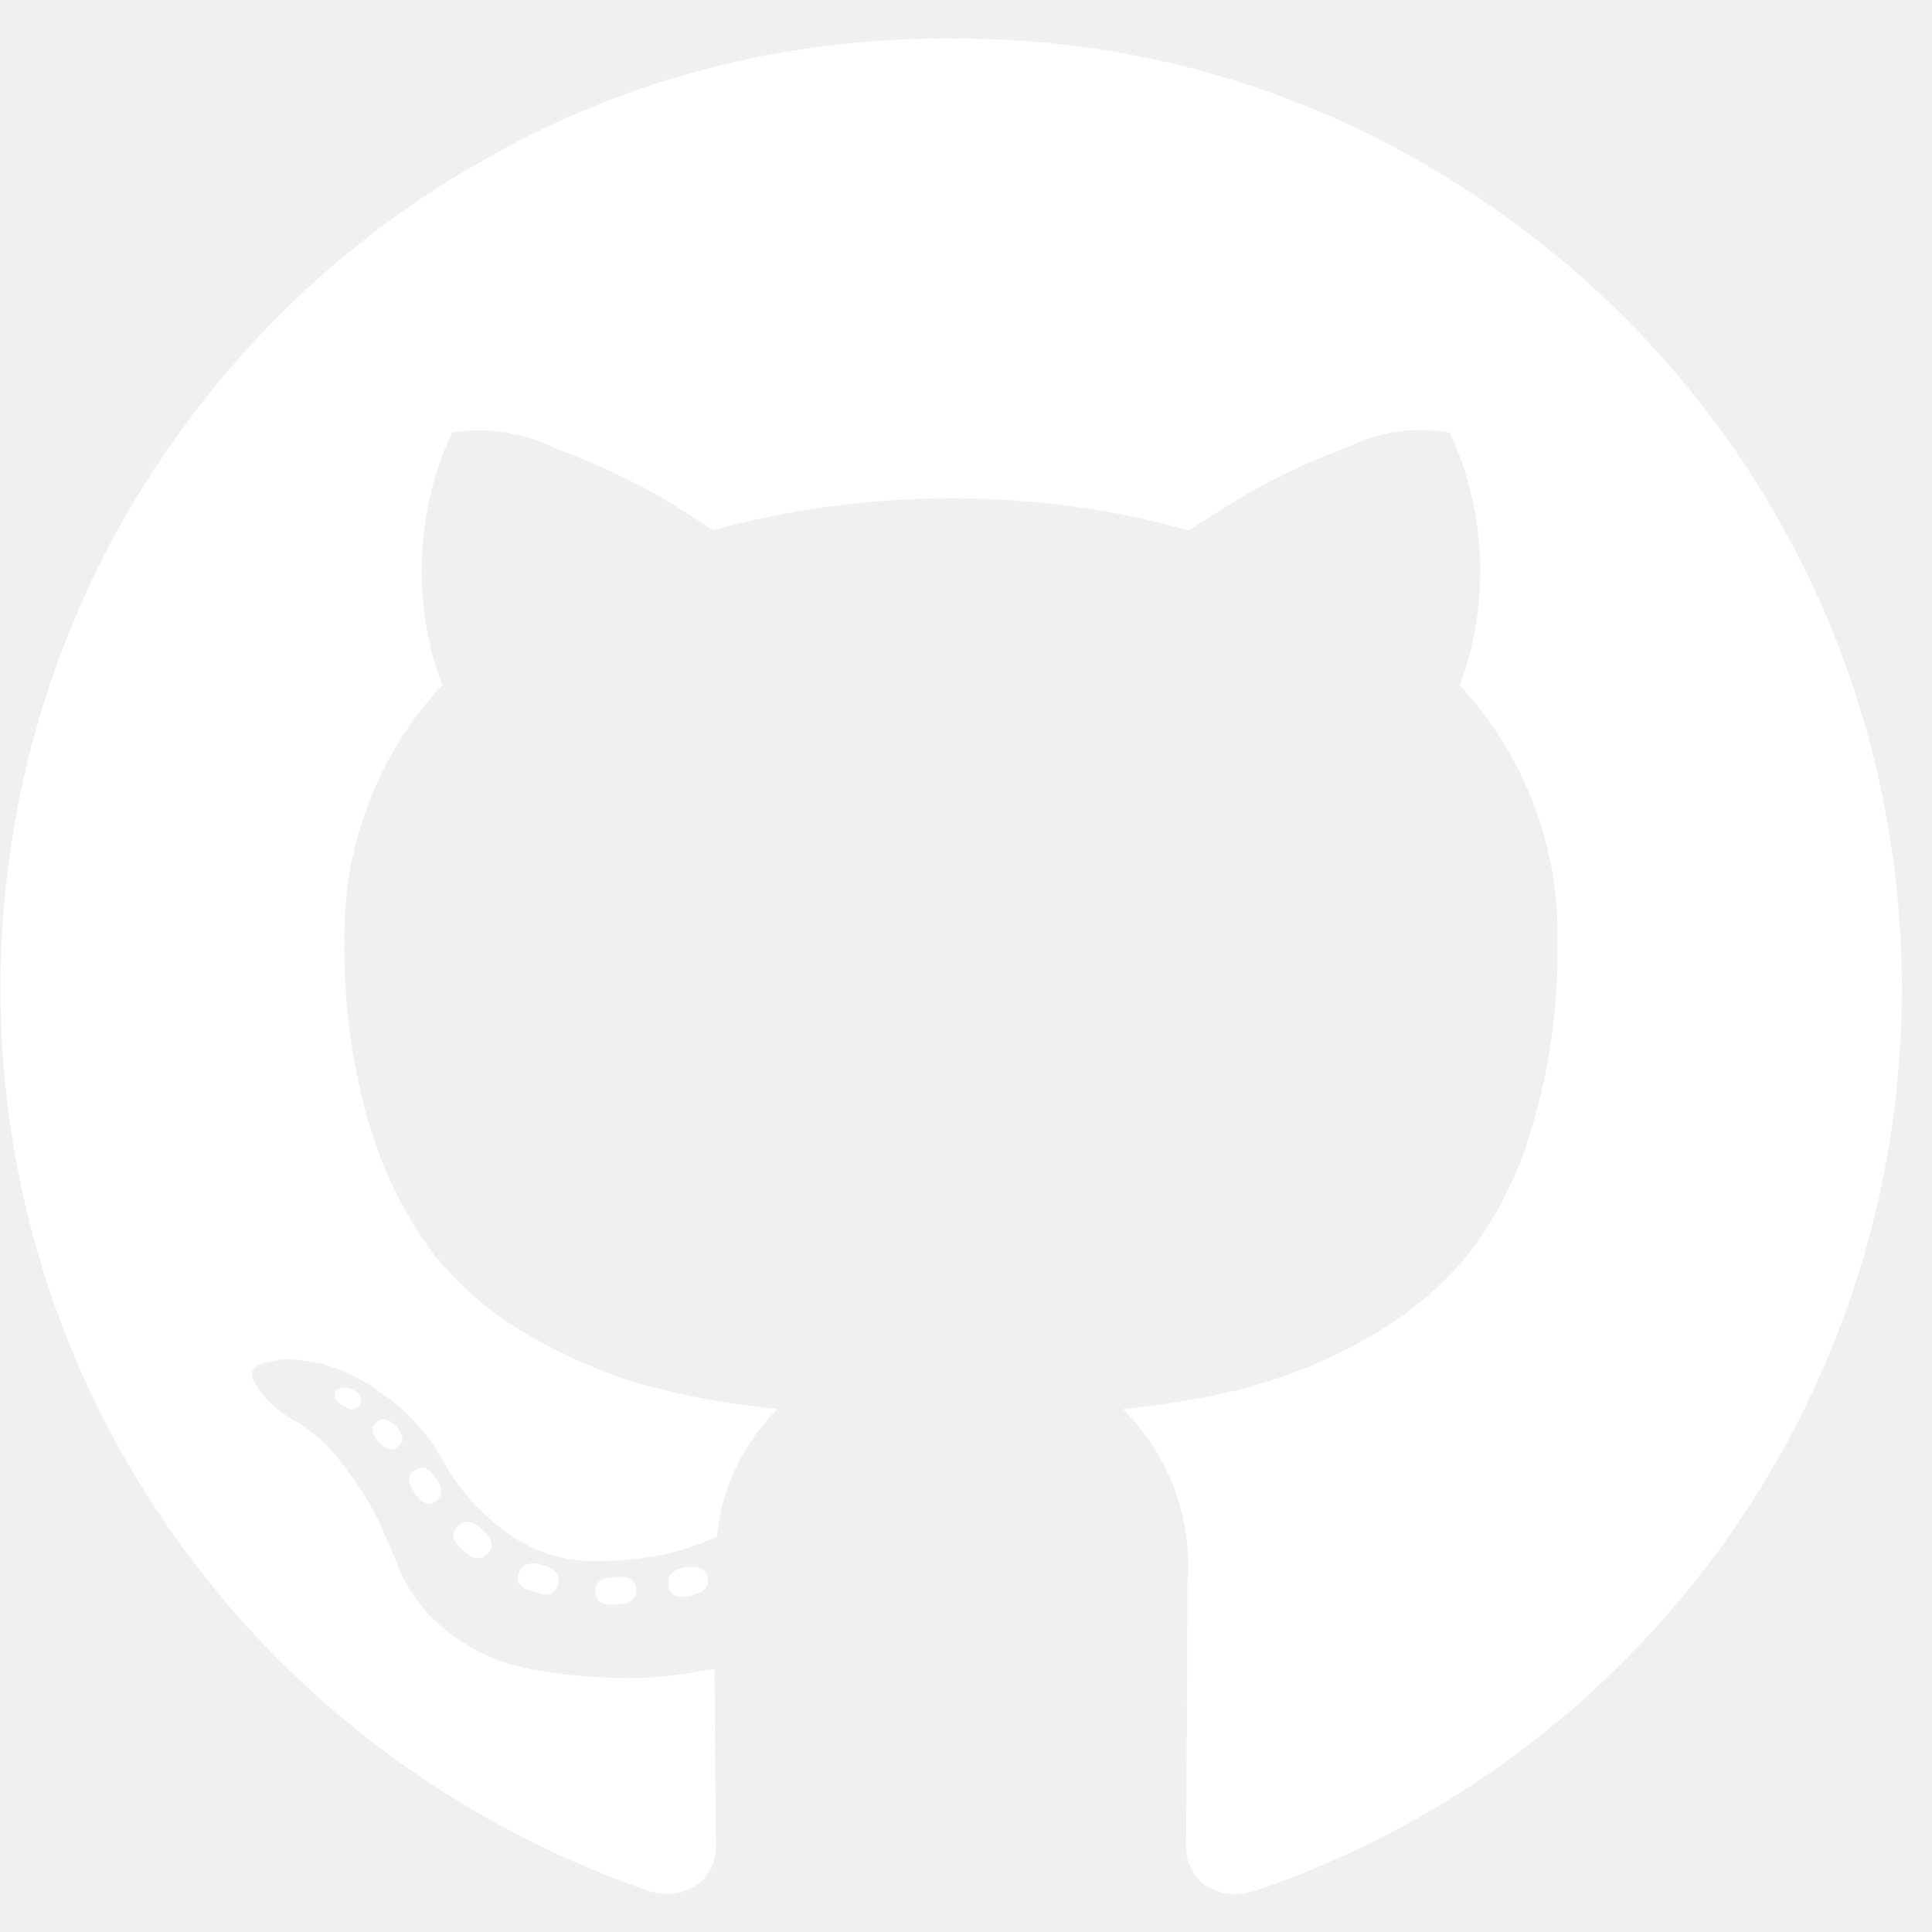
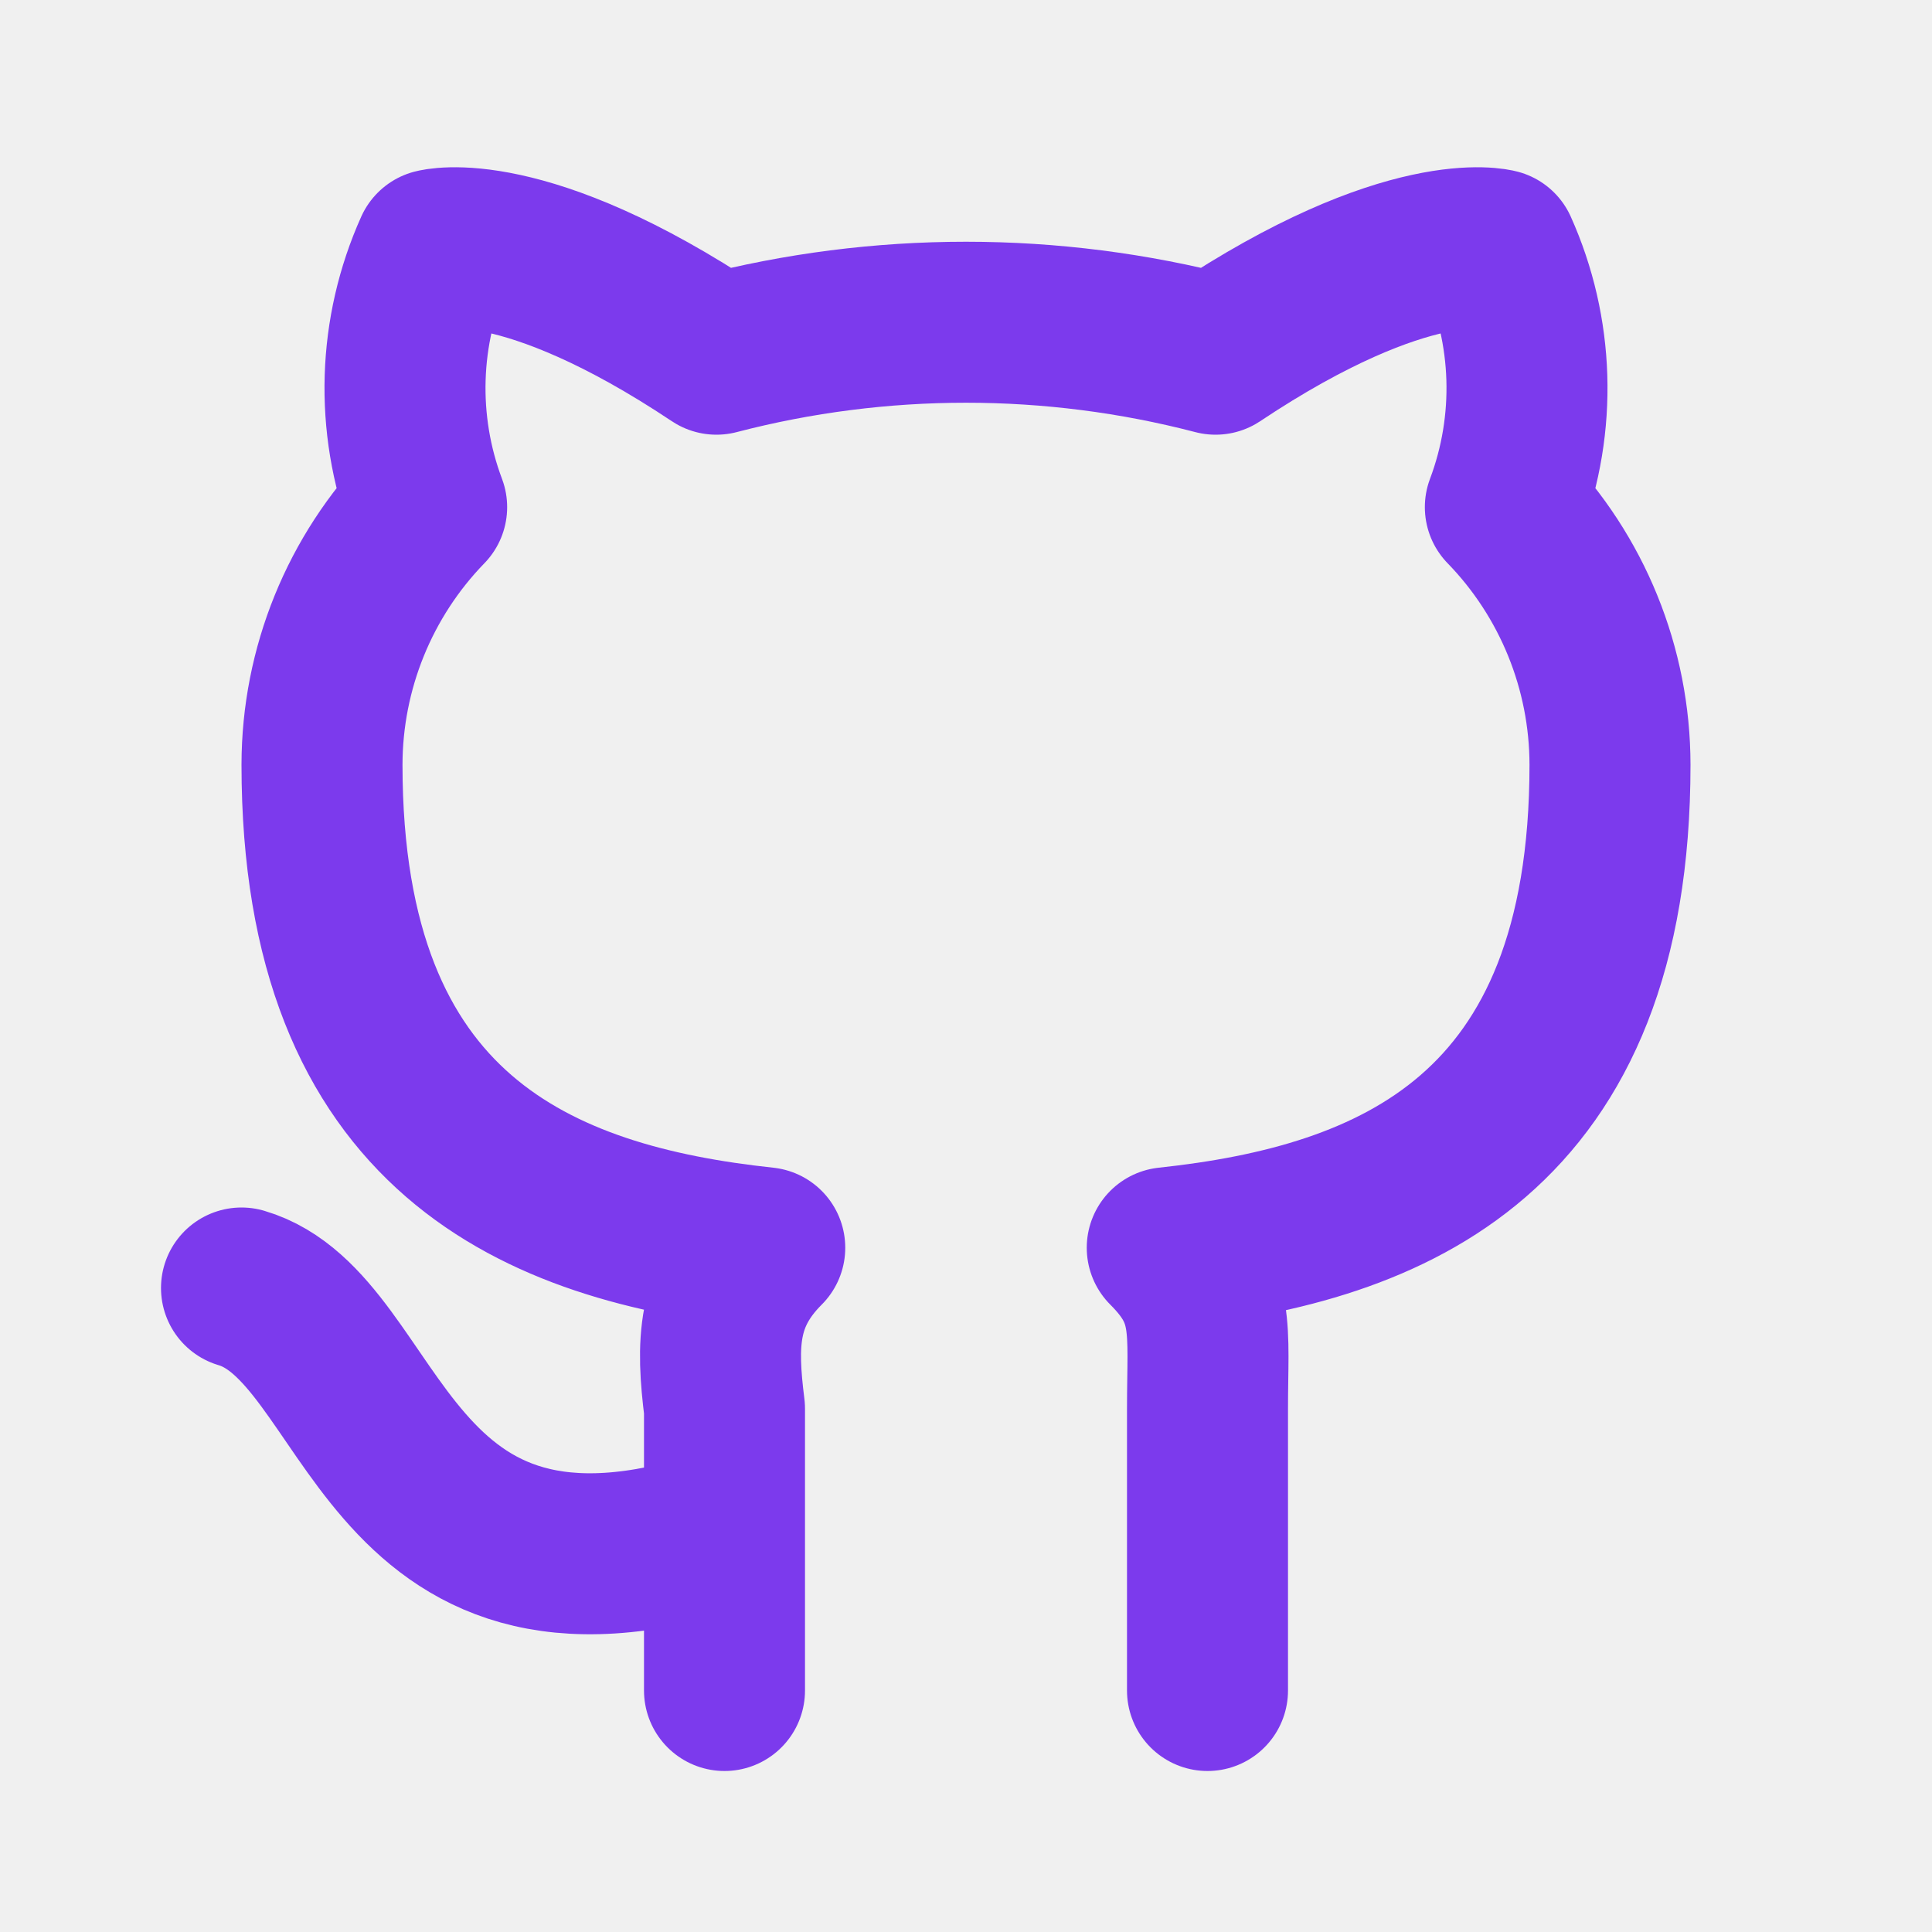
- <svg xmlns="http://www.w3.org/2000/svg" fill="#ffffff" width="800px" height="800px" viewBox="0 -0.5 25 25">
-   <path d="m12.301 0h.093c2.242 0 4.34.613 6.137 1.68l-.055-.031c1.871 1.094 3.386 2.609 4.449 4.422l.031.058c1.04 1.769 1.654 3.896 1.654 6.166 0 5.406-3.483 10-8.327 11.658l-.087.026c-.063.02-.135.031-.209.031-.162 0-.312-.054-.433-.144l.002.001c-.128-.115-.208-.281-.208-.466 0-.005 0-.01 0-.014v.001q0-.048.008-1.226t.008-2.154c.007-.075.011-.161.011-.249 0-.792-.323-1.508-.844-2.025.618-.061 1.176-.163 1.718-.305l-.076.017c.573-.16 1.073-.373 1.537-.642l-.031.017c.508-.28.938-.636 1.292-1.058l.006-.007c.372-.476.663-1.036.84-1.645l.009-.035c.209-.683.329-1.468.329-2.281 0-.045 0-.091-.001-.136v.007c0-.022.001-.047.001-.072 0-1.248-.482-2.383-1.269-3.23l.003.003c.168-.44.265-.948.265-1.479 0-.649-.145-1.263-.404-1.814l.011.026c-.115-.022-.246-.035-.381-.035-.334 0-.649.078-.929.216l.012-.005c-.568.21-1.054.448-1.512.726l.038-.022-.609.384c-.922-.264-1.981-.416-3.075-.416s-2.153.152-3.157.436l.081-.02q-.256-.176-.681-.433c-.373-.214-.814-.421-1.272-.595l-.066-.022c-.293-.154-.64-.244-1.009-.244-.124 0-.246.01-.364.03l.013-.002c-.248.524-.393 1.139-.393 1.788 0 .531.097 1.04.275 1.509l-.01-.029c-.785.844-1.266 1.979-1.266 3.227 0 .025 0 .051.001.076v-.004c-.001.039-.001.084-.001.13 0 .809.12 1.591.344 2.327l-.015-.057c.189.643.476 1.202.85 1.693l-.009-.013c.354.435.782.793 1.267 1.062l.022.011c.432.252.933.465 1.46.614l.046.011c.466.125 1.024.227 1.595.284l.046.004c-.431.428-.718 1-.784 1.638l-.001.012c-.207.101-.448.183-.699.236l-.021.004c-.256.051-.549.08-.85.08-.022 0-.044 0-.066 0h.003c-.394-.008-.756-.136-1.055-.348l.006.004c-.371-.259-.671-.595-.881-.986l-.007-.015c-.198-.336-.459-.614-.768-.827l-.009-.006c-.225-.169-.49-.301-.776-.38l-.016-.004-.32-.048c-.023-.002-.05-.003-.077-.003-.14 0-.273.028-.394.077l.007-.003q-.128.072-.08.184c.039.086.087.16.145.225l-.001-.001c.061.072.13.135.205.19l.003.002.112.08c.283.148.516.354.693.603l.004.006c.191.237.359.505.494.792l.01.024.16.368c.135.402.38.738.7.981l.005.004c.3.234.662.402 1.057.478l.016.002c.33.064.714.104 1.106.112h.007c.045.002.097.002.15.002.261 0 .517-.021.767-.062l-.027.004.368-.064q0 .609.008 1.418t.008.873v.014c0 .185-.08.351-.208.466h-.001c-.119.089-.268.143-.431.143-.075 0-.147-.011-.214-.032l.005.001c-4.929-1.689-8.409-6.283-8.409-11.69 0-2.268.612-4.393 1.681-6.219l-.032.058c1.094-1.871 2.609-3.386 4.422-4.449l.058-.031c1.739-1.034 3.835-1.645 6.073-1.645h.098-.005zm-7.64 17.666q.048-.112-.112-.192-.16-.048-.208.032-.048.112.112.192.144.096.208-.032zm.497.545q.112-.08-.032-.256-.16-.144-.256-.048-.112.08.032.256.159.157.256.047zm.48.72q.144-.112 0-.304-.128-.208-.272-.096-.144.08 0 .288t.272.112zm.672.673q.128-.128-.064-.304-.192-.192-.32-.048-.144.128.064.304.192.192.32.044zm.913.4q.048-.176-.208-.256-.24-.064-.304.112t.208.24q.24.097.304-.096zm1.009.08q0-.208-.272-.176-.256 0-.256.176 0 .208.272.176.256.001.256-.175zm.929-.16q-.032-.176-.288-.144-.256.048-.224.24t.288.128.225-.224z" />
+ <svg xmlns="http://www.w3.org/2000/svg" width="32" height="32" viewBox="0 0 24 24" fill="none" stroke="#7C3AED" stroke-width="2" stroke-linecap="round" stroke-linejoin="round">
+   <path d="M9 19c-4.3 1.4 -4.3 -2.5 -6 -3m12 5v-3.5c0 -1 .1 -1.4 -.5 -2c2.8 -.3 5.5 -1.4 5.5 -6a4.6 4.6 0 0 0 -1.3 -3.2a4.2 4.2 0 0 0 -.1 -3.2s-1.1 -.3 -3.5 1.3a12.3 12.3 0 0 0 -6.2 0c-2.4 -1.6 -3.5 -1.3 -3.5 -1.3a4.2 4.2 0 0 0 -.1 3.2a4.6 4.6 0 0 0 -1.3 3.2c0 4.6 2.7 5.7 5.5 6c-.6 .6 -.6 1.2 -.5 2v3.5" />
</svg>
